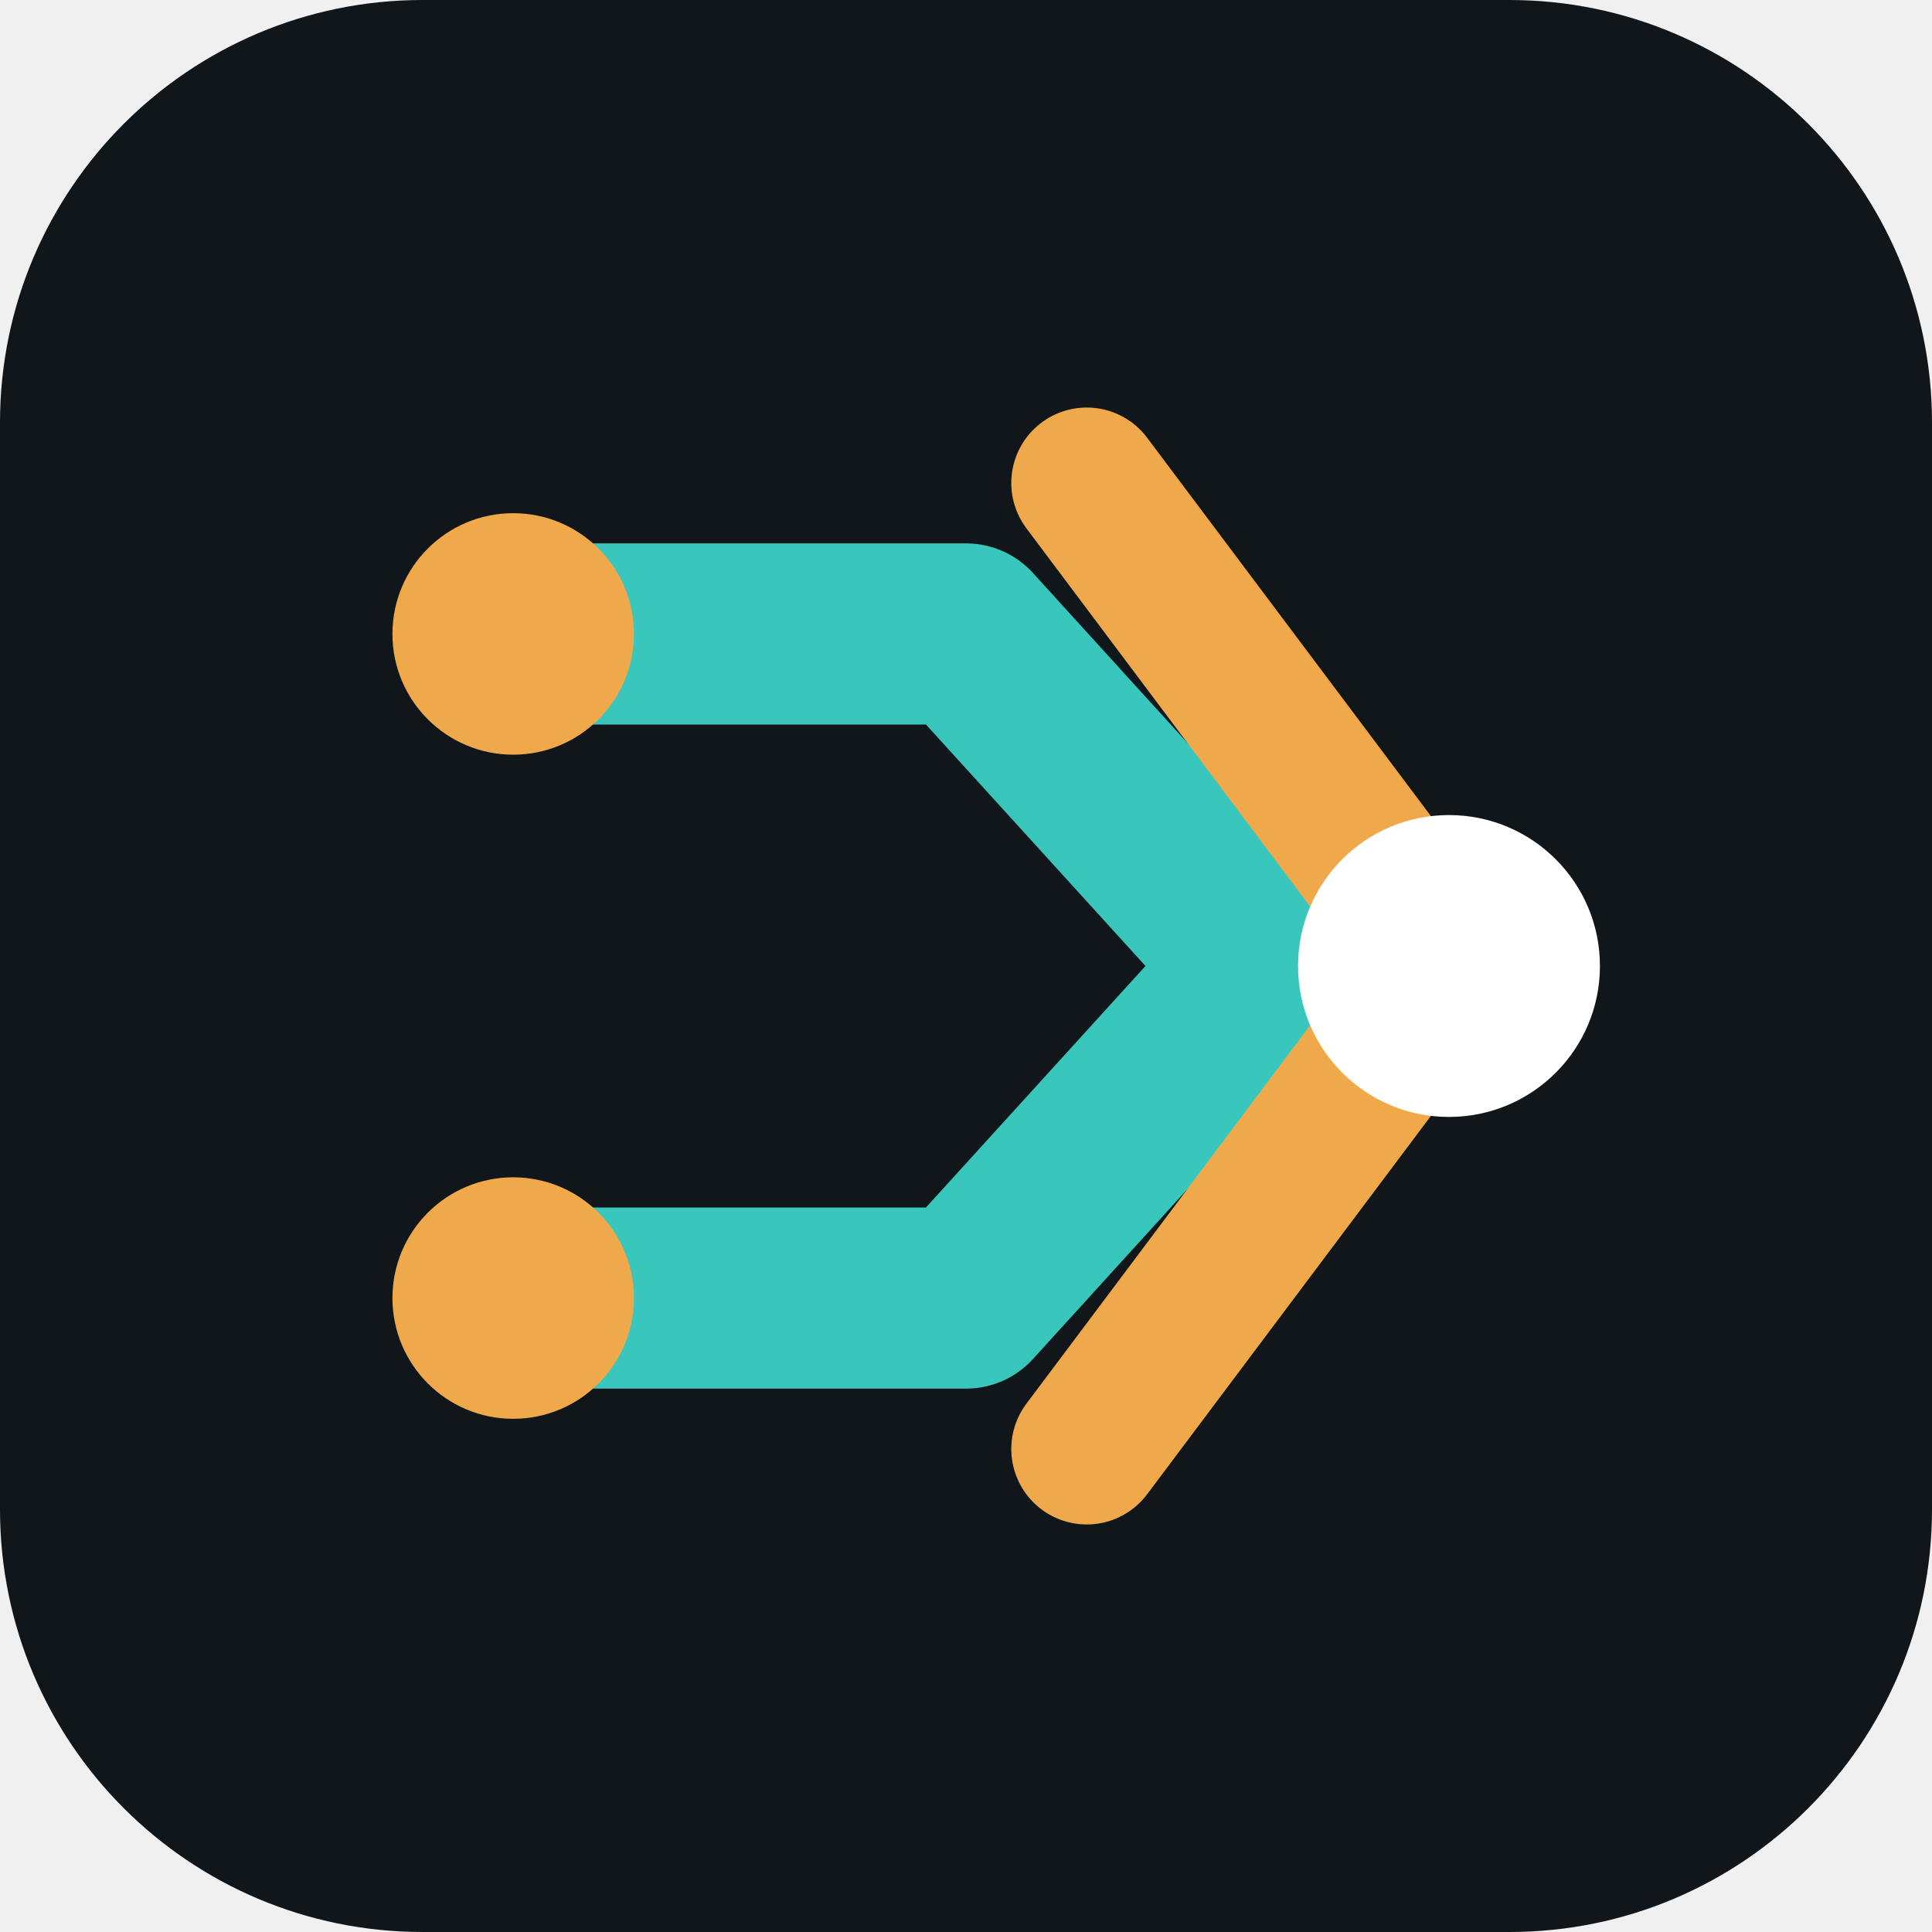
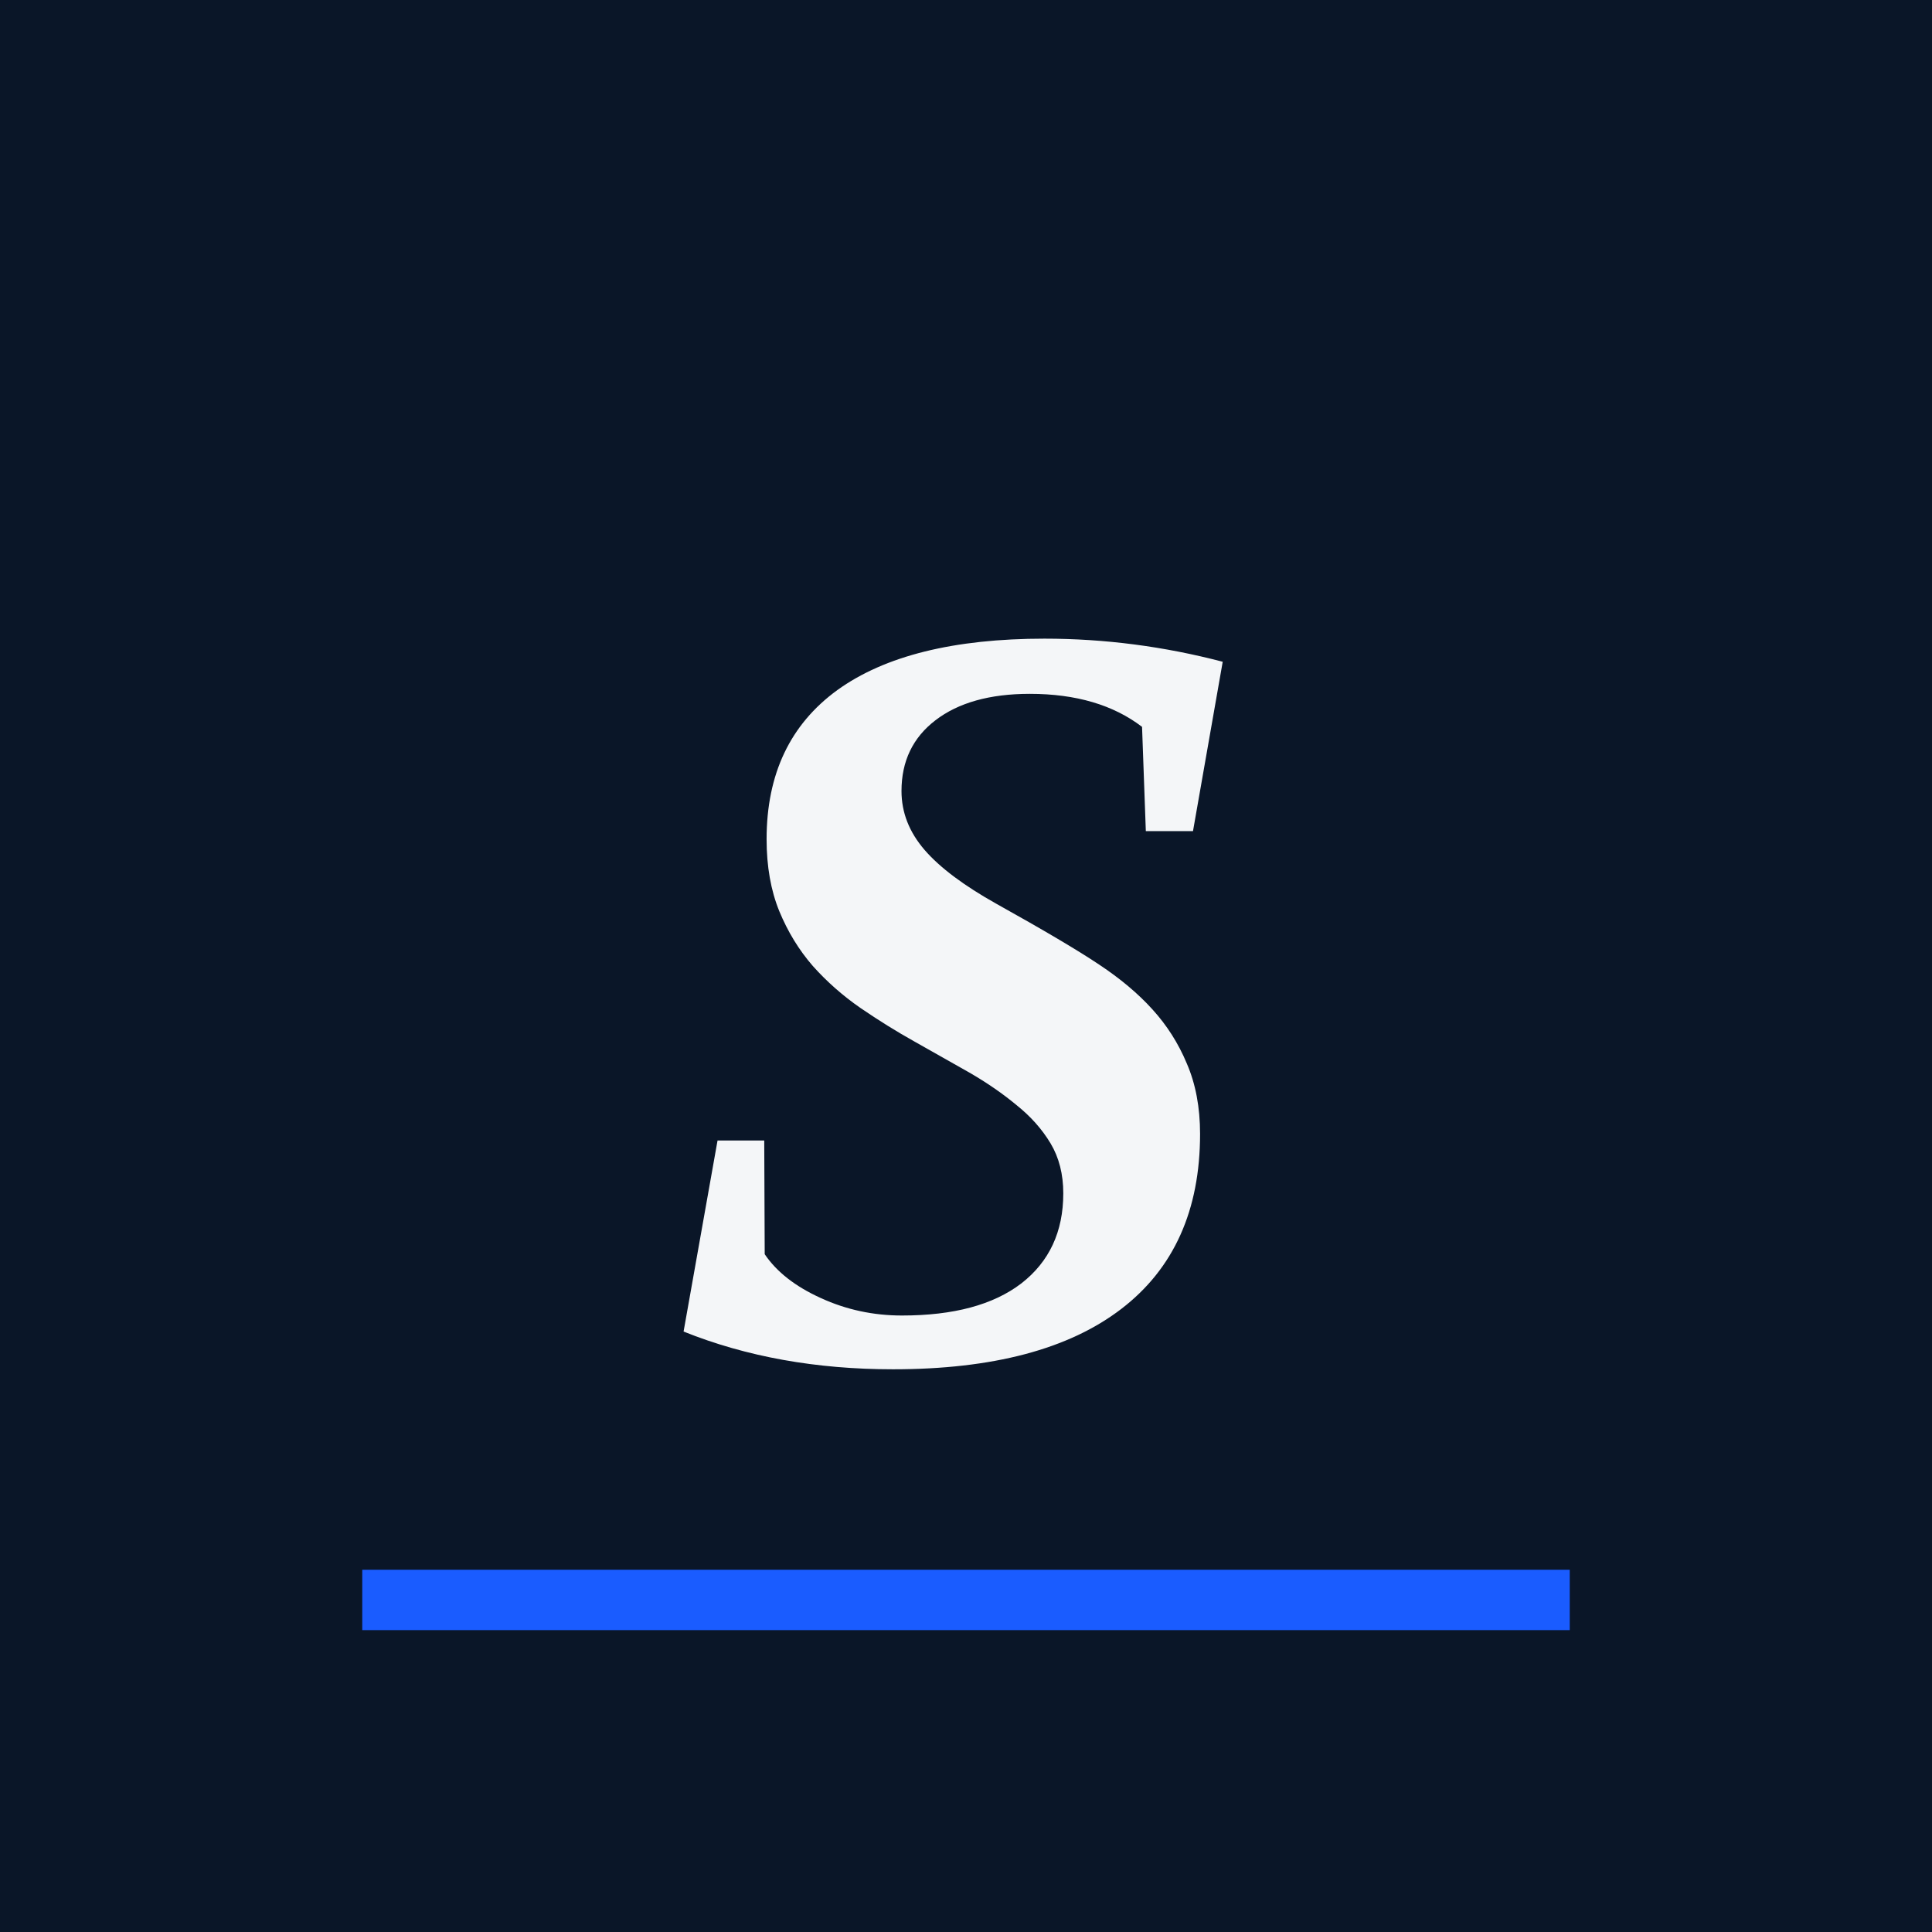
<svg xmlns="http://www.w3.org/2000/svg" viewBox="0 0 64 64">
-   <rect width="64" height="64" rx="14" fill="#101619" />
-   <path d="M17 21h15l10 11-10 11H17" fill="none" stroke="#39c7bd" stroke-width="6" stroke-linecap="round" stroke-linejoin="round" />
-   <path d="M36 16l12 16-12 16" fill="none" stroke="#f0a94a" stroke-width="5" stroke-linecap="round" stroke-linejoin="round" />
-   <circle cx="17" cy="21" r="4" fill="#f0a94a" />
-   <circle cx="17" cy="43" r="4" fill="#f0a94a" />
-   <circle cx="48" cy="32" r="5" fill="#fff" />
+   <rect width="64" height="64" fill="#0a1628" />
+   <text x="32" y="45" text-anchor="middle" font-family="Georgia, 'Times New Roman', serif" font-size="36" font-style="italic" font-weight="600" fill="#f4f6f8">S</text>
+   <rect x="12" y="52" width="40" height="2" fill="#1a5cff" />
</svg>
